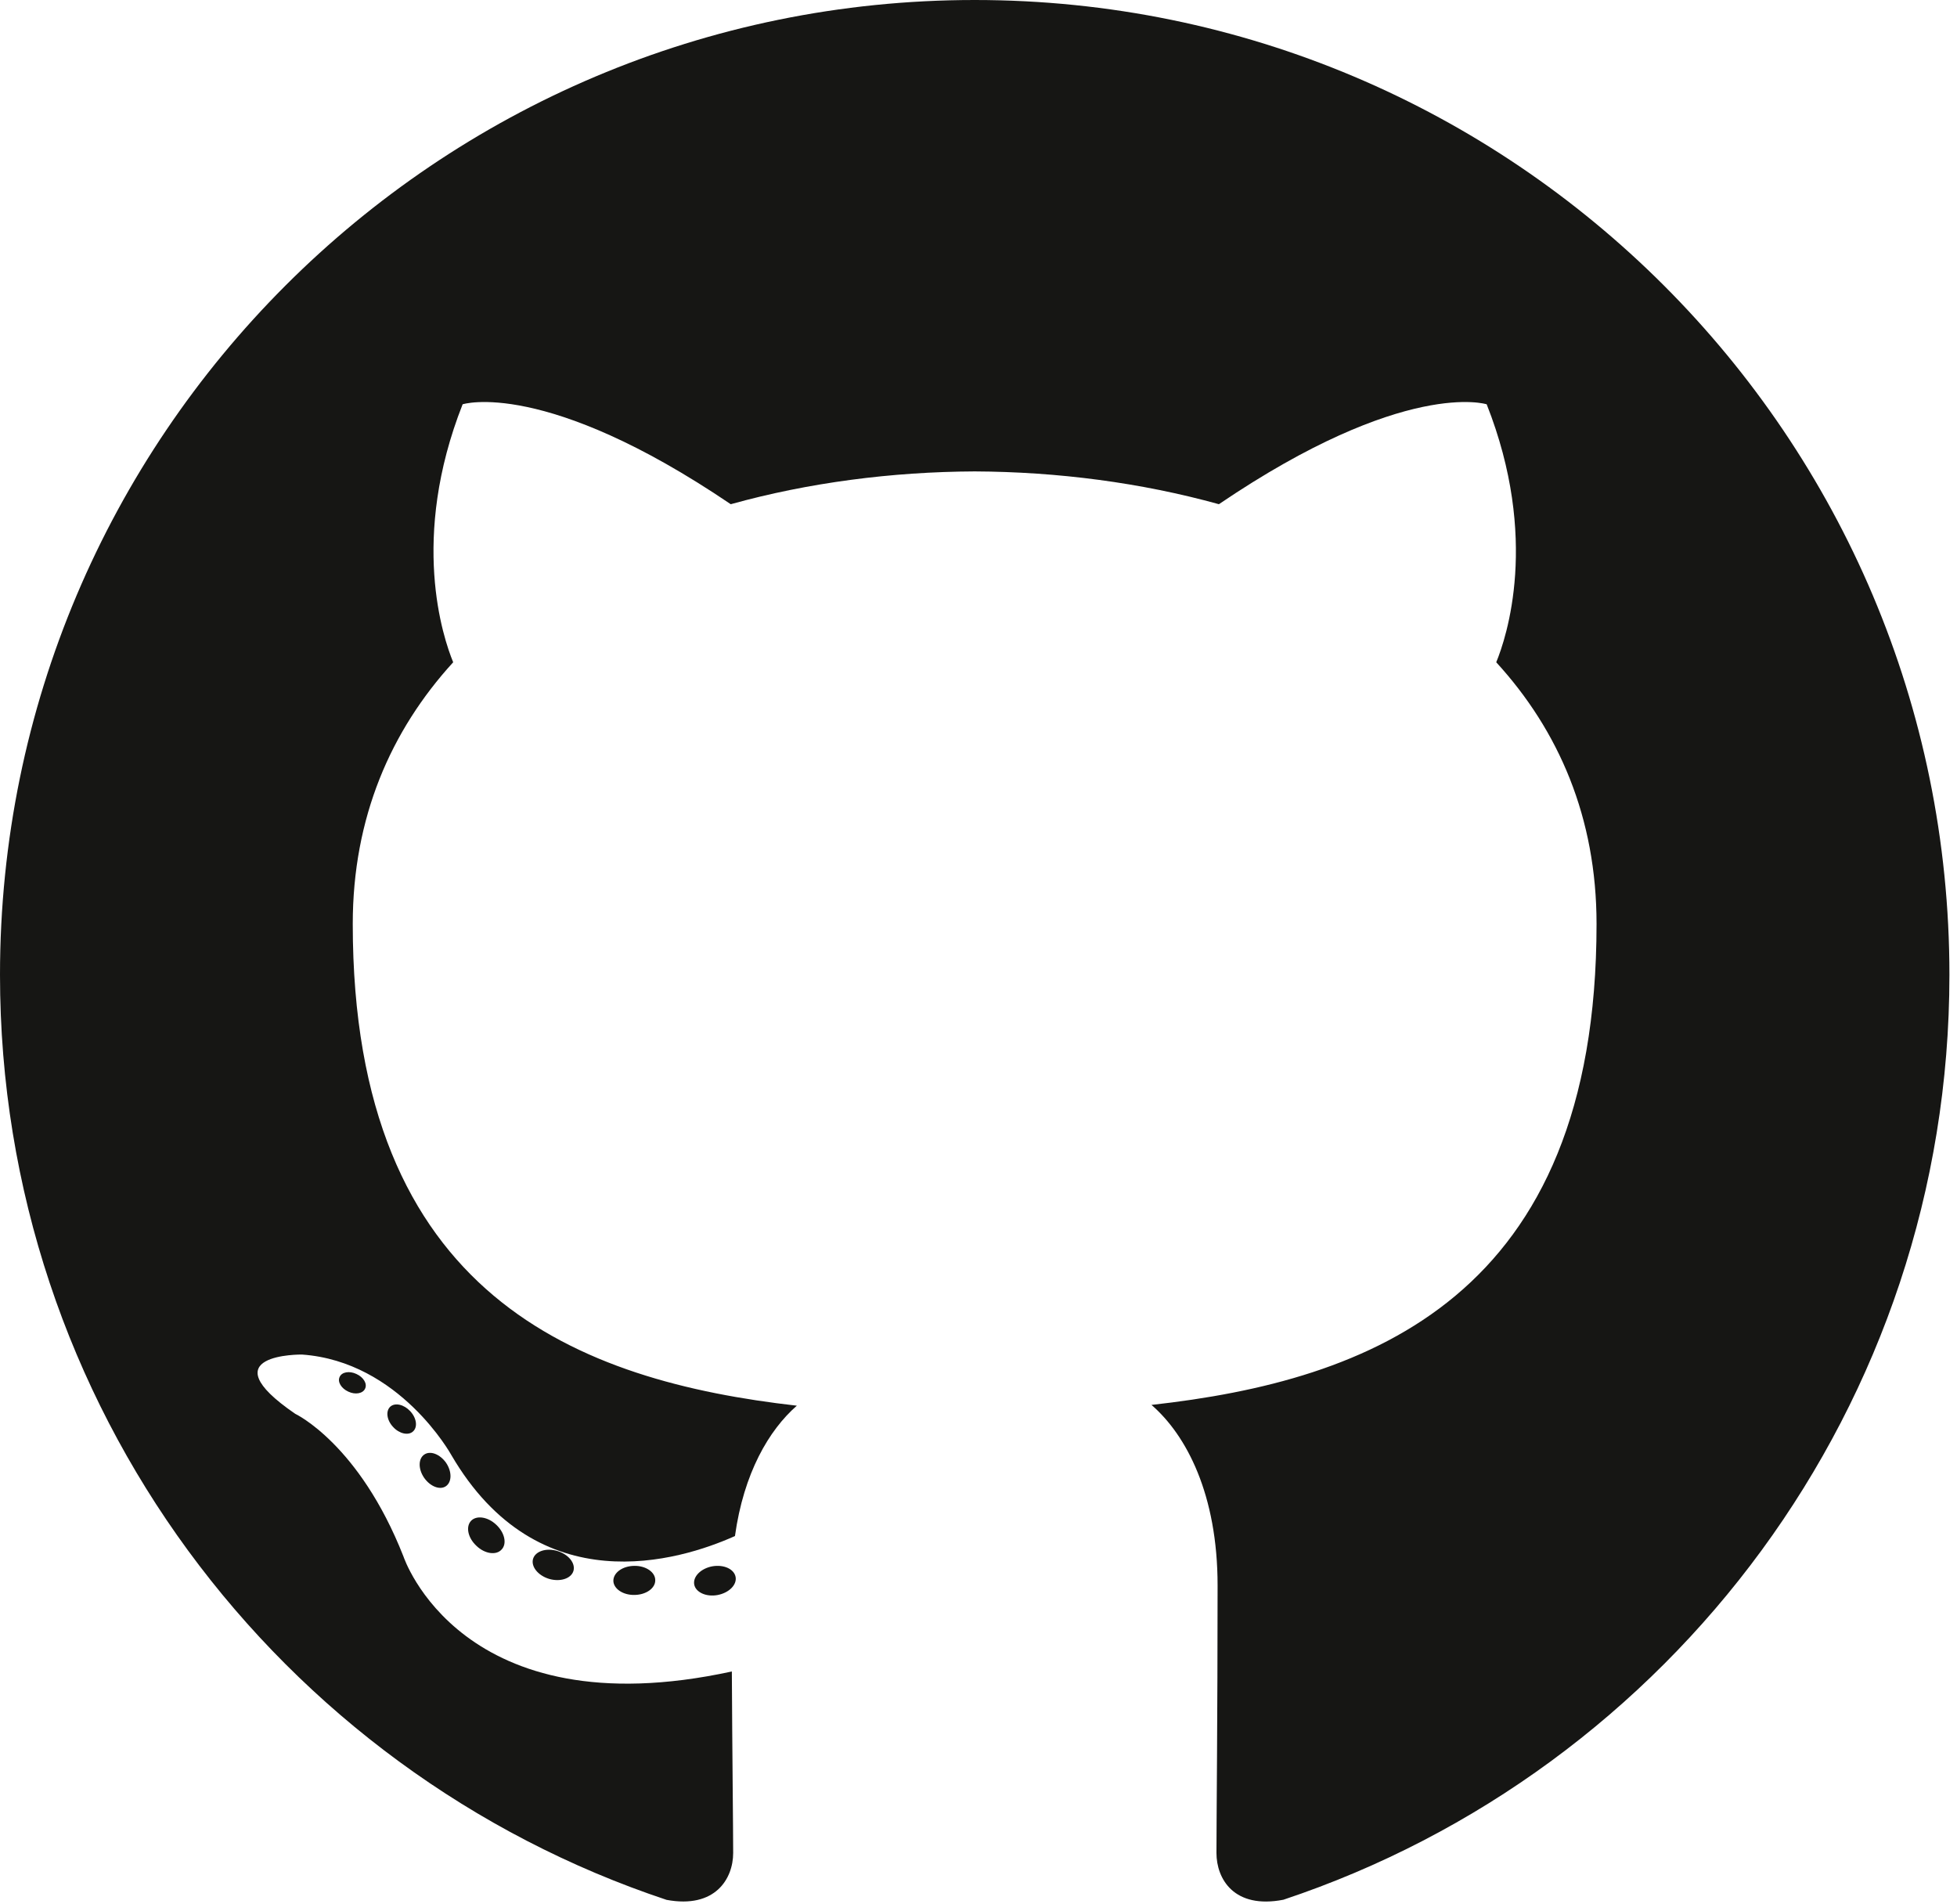
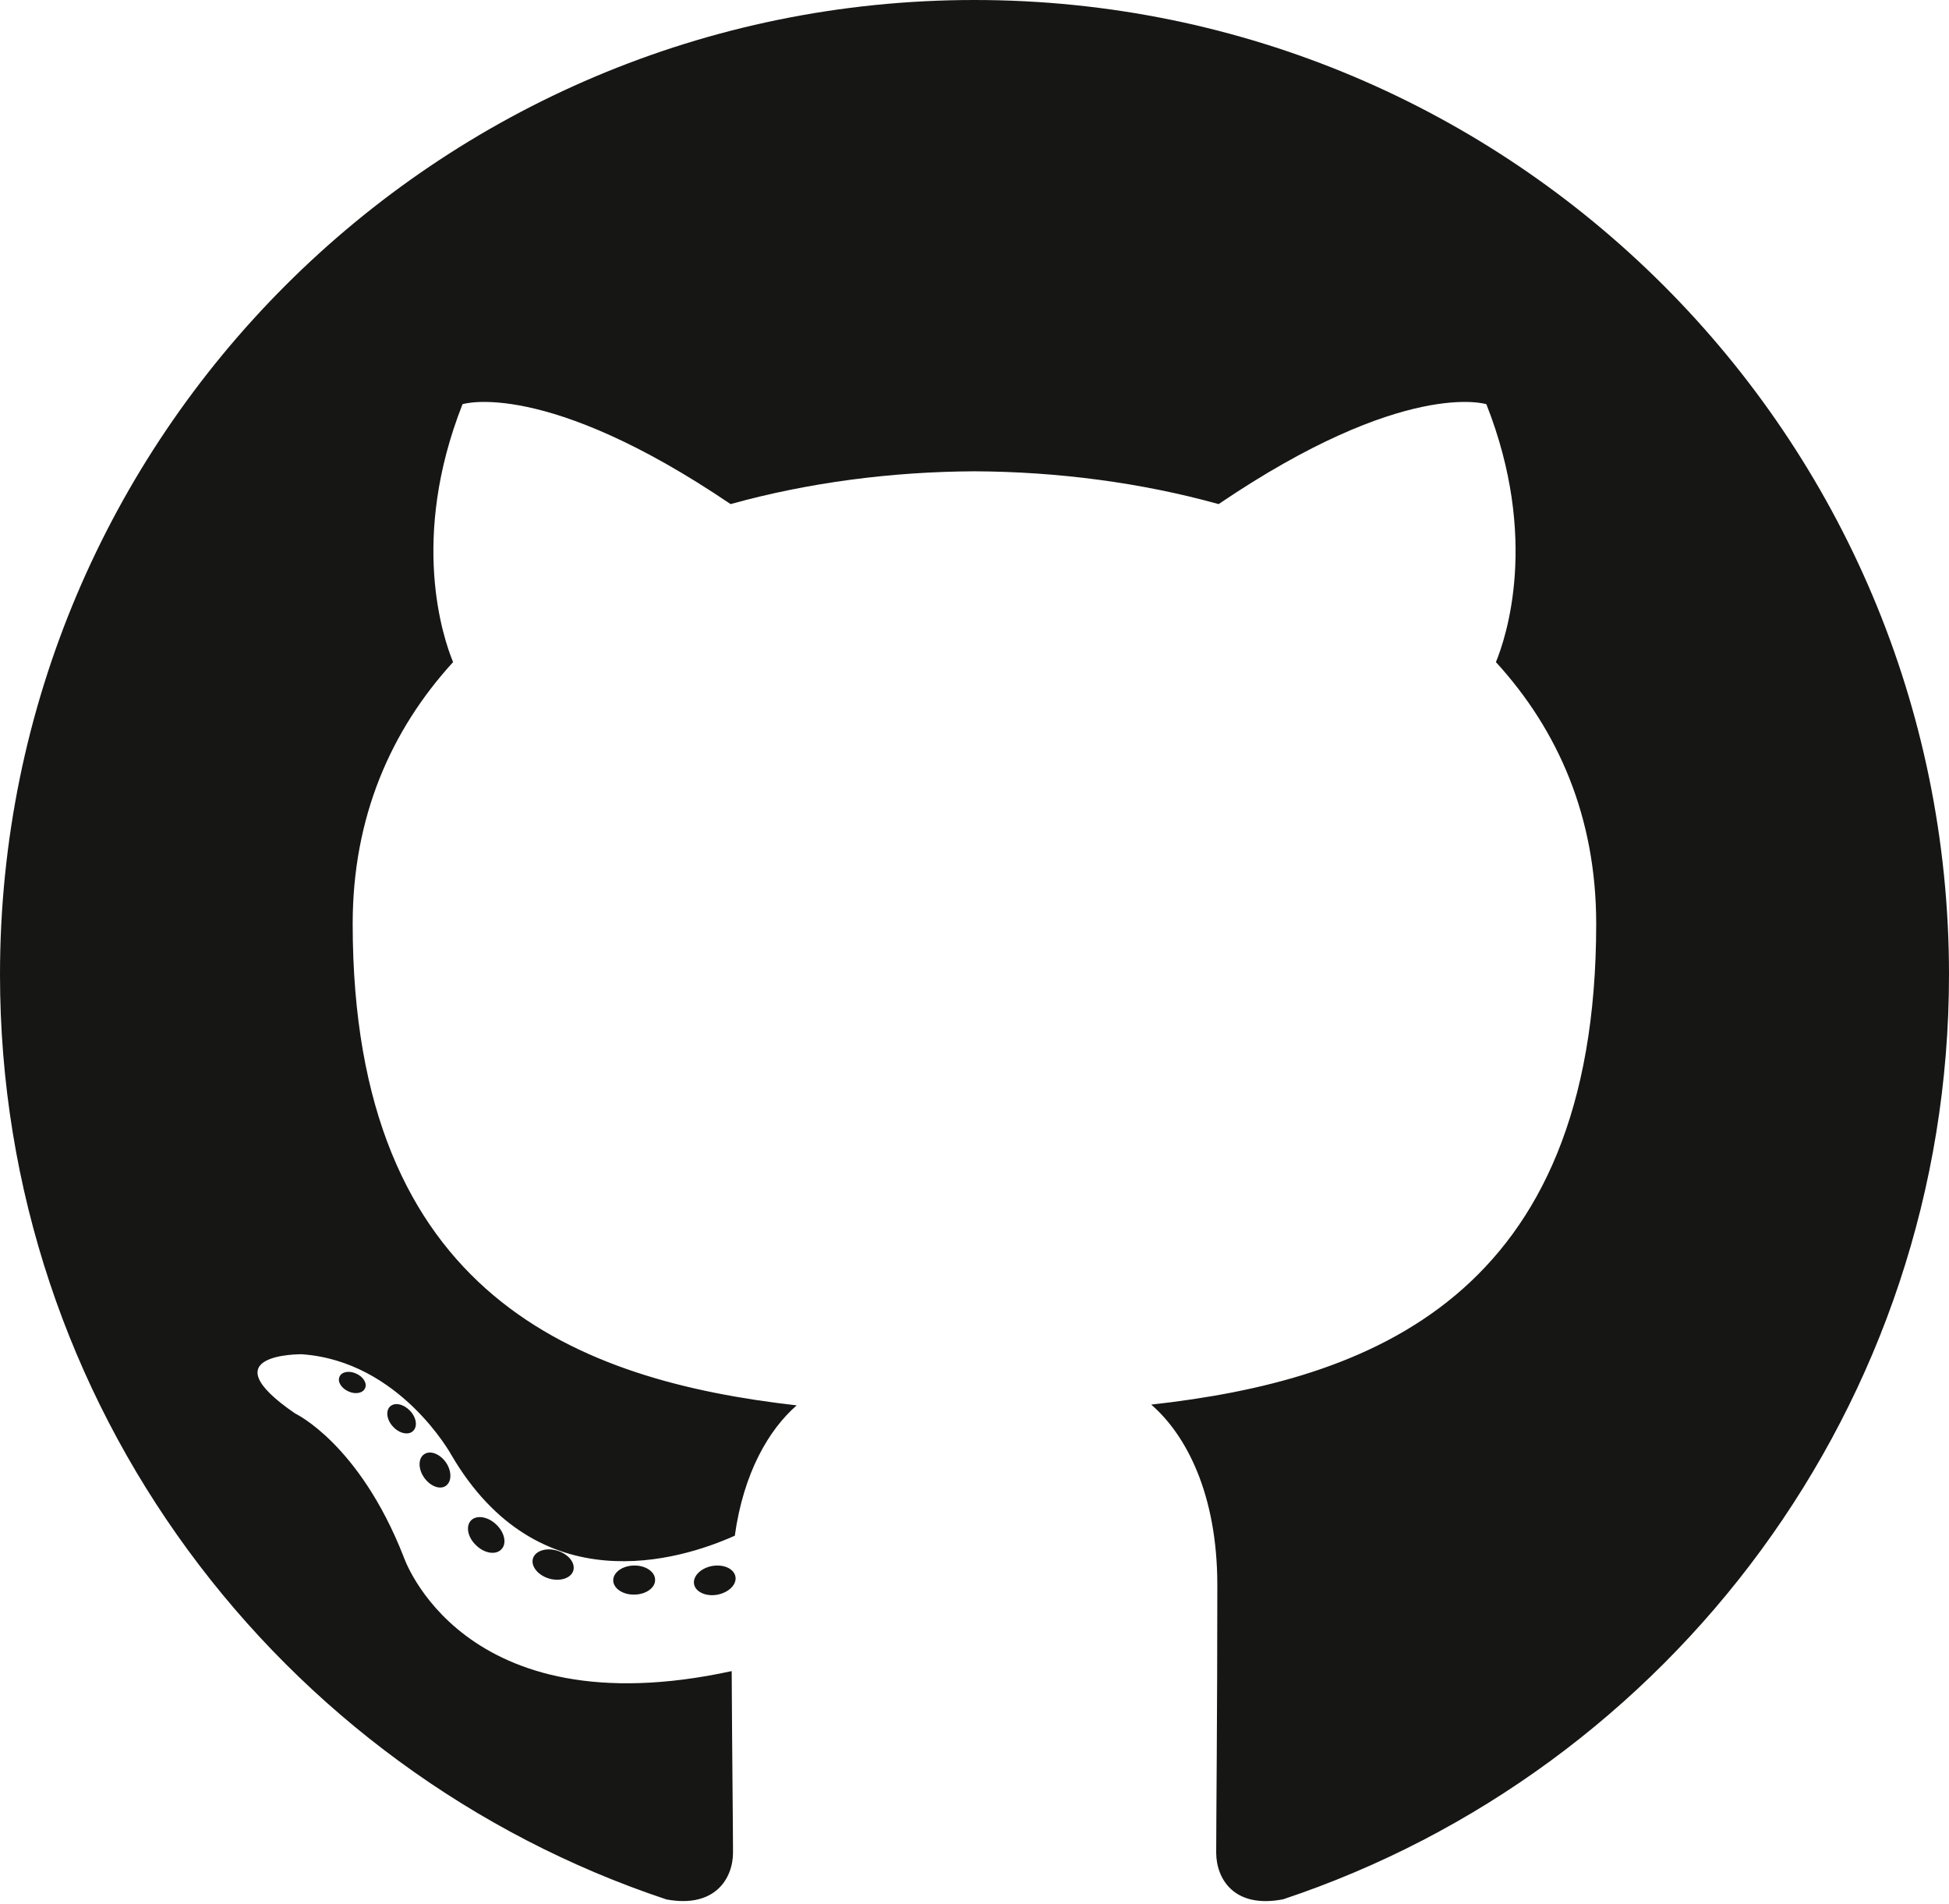
- <svg xmlns="http://www.w3.org/2000/svg" width="2500" height="2432" viewBox="0 0 256 249" preserveAspectRatio="xMinYMin meet">
-   <g fill="#161614">
-     <path d="M127.505 0C57.095 0 0 57.085 0 127.505c0 56.336 36.534 104.13 87.196 120.99 6.372 1.18 8.712-2.766 8.712-6.134 0-3.04-.119-13.085-.173-23.739-35.473 7.713-42.958-15.044-42.958-15.044-5.8-14.738-14.157-18.656-14.157-18.656-11.568-7.914.872-7.752.872-7.752 12.804.9 19.546 13.14 19.546 13.14 11.372 19.493 29.828 13.857 37.104 10.6 1.144-8.242 4.449-13.866 8.095-17.05-28.32-3.225-58.092-14.158-58.092-63.014 0-13.92 4.981-25.295 13.138-34.224-1.324-3.212-5.688-16.18 1.235-33.743 0 0 10.707-3.427 35.073 13.07 10.17-2.826 21.078-4.242 31.914-4.29 10.836.048 21.752 1.464 31.942 4.29 24.337-16.497 35.029-13.07 35.029-13.07 6.94 17.563 2.574 30.531 1.25 33.743 8.175 8.929 13.122 20.303 13.122 34.224 0 48.972-29.828 59.756-58.22 62.912 4.573 3.957 8.648 11.717 8.648 23.612 0 17.06-.148 30.791-.148 34.991 0 3.393 2.295 7.369 8.759 6.117 50.634-16.879 87.122-64.656 87.122-120.973C255.009 57.085 197.922 0 127.505 0" />
-     <path d="M47.755 181.634c-.28.633-1.278.823-2.185.389-.925-.416-1.445-1.28-1.145-1.916.275-.652 1.273-.834 2.196-.396.927.415 1.455 1.287 1.134 1.923M54.027 187.23c-.608.564-1.797.302-2.604-.589-.834-.889-.99-2.077-.373-2.65.627-.563 1.78-.3 2.616.59.834.899.996 2.08.36 2.65M58.33 194.39c-.782.543-2.06.034-2.849-1.1-.781-1.133-.781-2.493.017-3.038.792-.545 2.05-.055 2.85 1.07.78 1.153.78 2.513-.019 3.069M65.606 202.683c-.699.77-2.187.564-3.277-.488-1.114-1.028-1.425-2.487-.724-3.258.707-.772 2.204-.555 3.302.488 1.107 1.026 1.445 2.496.7 3.258M75.01 205.483c-.307.998-1.741 1.452-3.185 1.028-1.442-.437-2.386-1.607-2.095-2.616.3-1.005 1.74-1.478 3.195-1.024 1.44.435 2.386 1.596 2.086 2.612M85.714 206.67c.036 1.052-1.189 1.924-2.705 1.943-1.525.033-2.758-.818-2.774-1.852 0-1.062 1.197-1.926 2.721-1.951 1.516-.03 2.758.815 2.758 1.86M96.228 206.267c.182 1.026-.872 2.08-2.377 2.36-1.48.27-2.85-.363-3.039-1.38-.184-1.052.89-2.105 2.367-2.378 1.508-.262 2.857.355 3.049 1.398" />
-   </g>
+ <svg xmlns="http://www.w3.org/2000/svg" width="256" height="250" viewBox="0 0 256 250">
+   <path fill="#161614" d="M128.001 0C57.317 0 0 57.307 0 128.001c0 56.554 36.676 104.535 87.535 121.46c6.397 1.185 8.746-2.777 8.746-6.158c0-3.052-.12-13.135-.174-23.83c-35.61 7.742-43.124-15.103-43.124-15.103c-5.823-14.795-14.213-18.73-14.213-18.73c-11.613-7.944.876-7.78.876-7.78c12.853.902 19.621 13.19 19.621 13.19c11.417 19.568 29.945 13.911 37.249 10.64c1.149-8.272 4.466-13.92 8.127-17.116c-28.431-3.236-58.318-14.212-58.318-63.258c0-13.975 5-25.394 13.188-34.358c-1.329-3.224-5.71-16.242 1.24-33.874c0 0 10.749-3.44 35.21 13.121c10.21-2.836 21.16-4.258 32.038-4.307c10.878.049 21.837 1.47 32.066 4.307c24.431-16.56 35.165-13.12 35.165-13.12c6.967 17.63 2.584 30.65 1.255 33.873c8.207 8.964 13.173 20.383 13.173 34.358c0 49.163-29.944 59.988-58.447 63.157c4.591 3.972 8.682 11.762 8.682 23.704c0 17.126-.148 30.91-.148 35.126c0 3.407 2.304 7.398 8.792 6.14C219.37 232.5 256 184.537 256 128.002C256 57.307 198.691 0 128.001 0m-80.06 182.34c-.282.636-1.283.827-2.194.39c-.929-.417-1.45-1.284-1.15-1.922c.276-.655 1.279-.838 2.205-.399c.93.418 1.46 1.293 1.139 1.931m6.296 5.618c-.61.566-1.804.303-2.614-.591c-.837-.892-.994-2.086-.375-2.66c.63-.566 1.787-.301 2.626.591c.838.903 1 2.088.363 2.66m4.32 7.188c-.785.545-2.067.034-2.86-1.104c-.784-1.138-.784-2.503.017-3.05c.795-.547 2.058-.055 2.861 1.075c.782 1.157.782 2.522-.019 3.08m7.304 8.325c-.701.774-2.196.566-3.29-.49c-1.119-1.032-1.43-2.496-.726-3.27c.71-.776 2.213-.558 3.315.49c1.11 1.03 1.45 2.505.701 3.27m9.442 2.81c-.31 1.003-1.75 1.459-3.199 1.033c-1.448-.439-2.395-1.613-2.103-2.626c.301-1.01 1.747-1.484 3.207-1.028c1.446.436 2.396 1.602 2.095 2.622m10.744 1.193c.036 1.055-1.193 1.93-2.715 1.95c-1.53.034-2.769-.82-2.786-1.86c0-1.065 1.202-1.932 2.733-1.958c1.522-.03 2.768.818 2.768 1.868m10.555-.405c.182 1.03-.875 2.088-2.387 2.37c-1.485.271-2.861-.365-3.05-1.386c-.184-1.056.893-2.114 2.376-2.387c1.514-.263 2.868.356 3.061 1.403" />
</svg>
